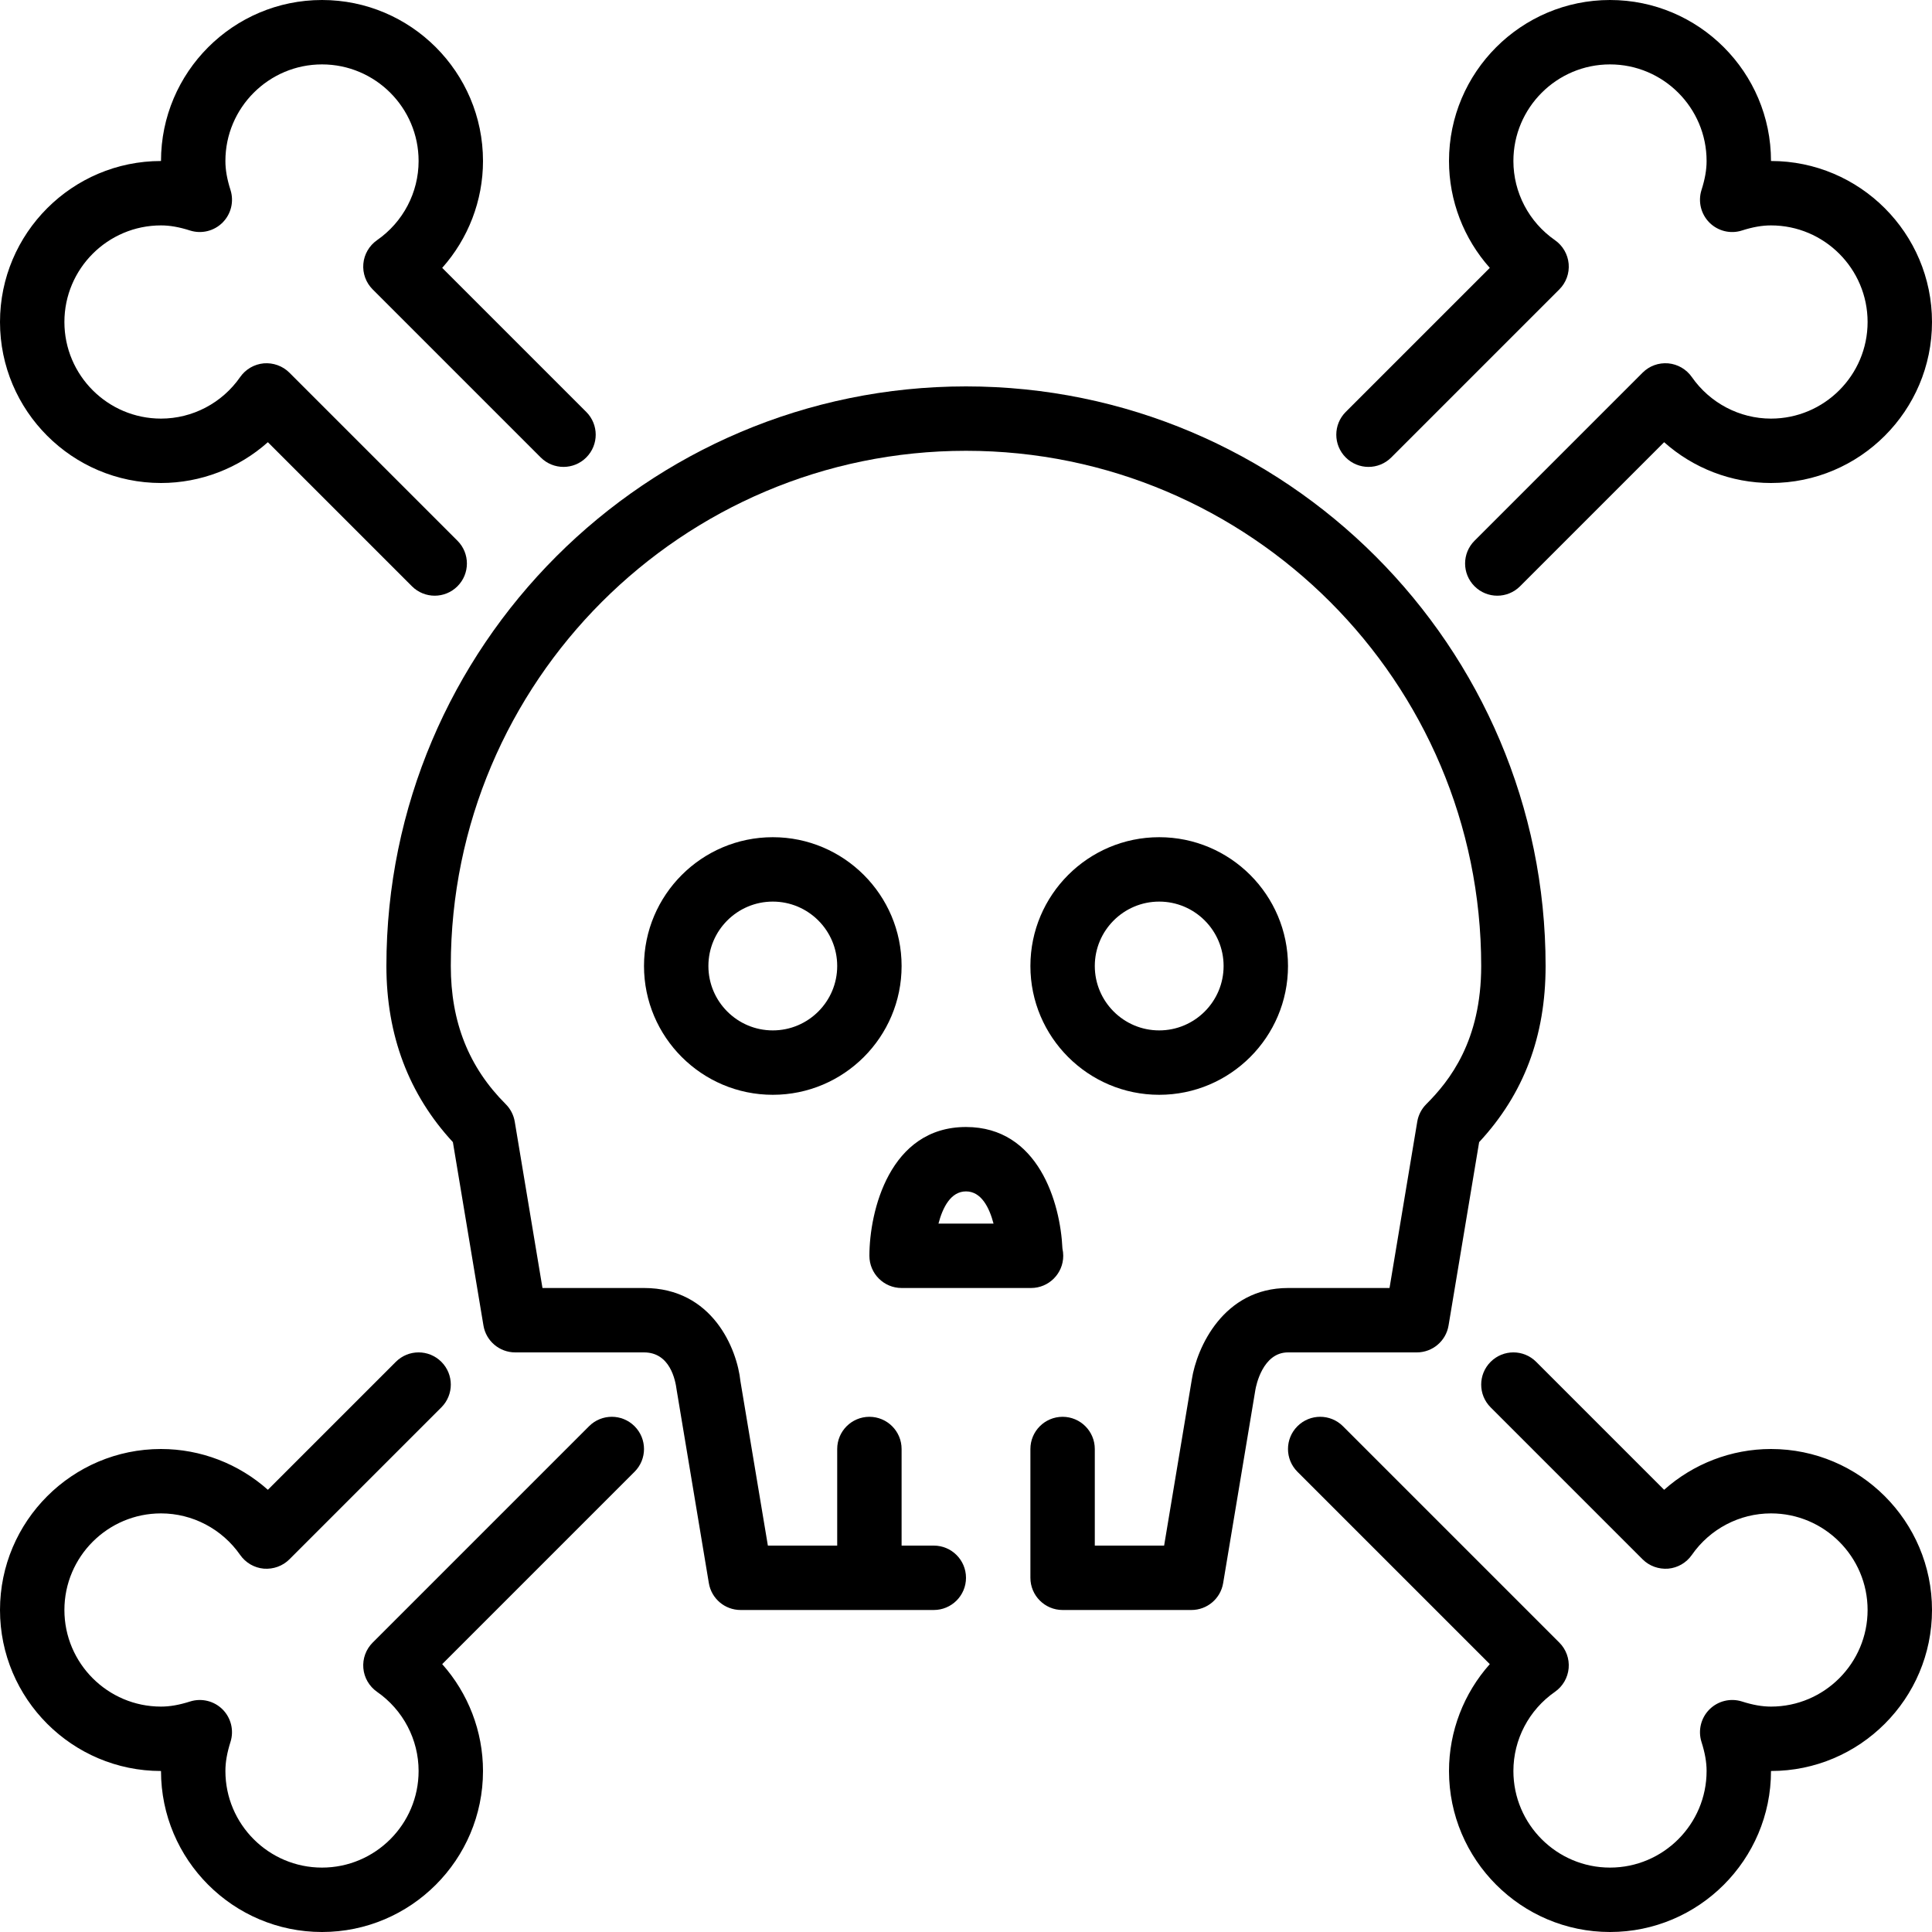
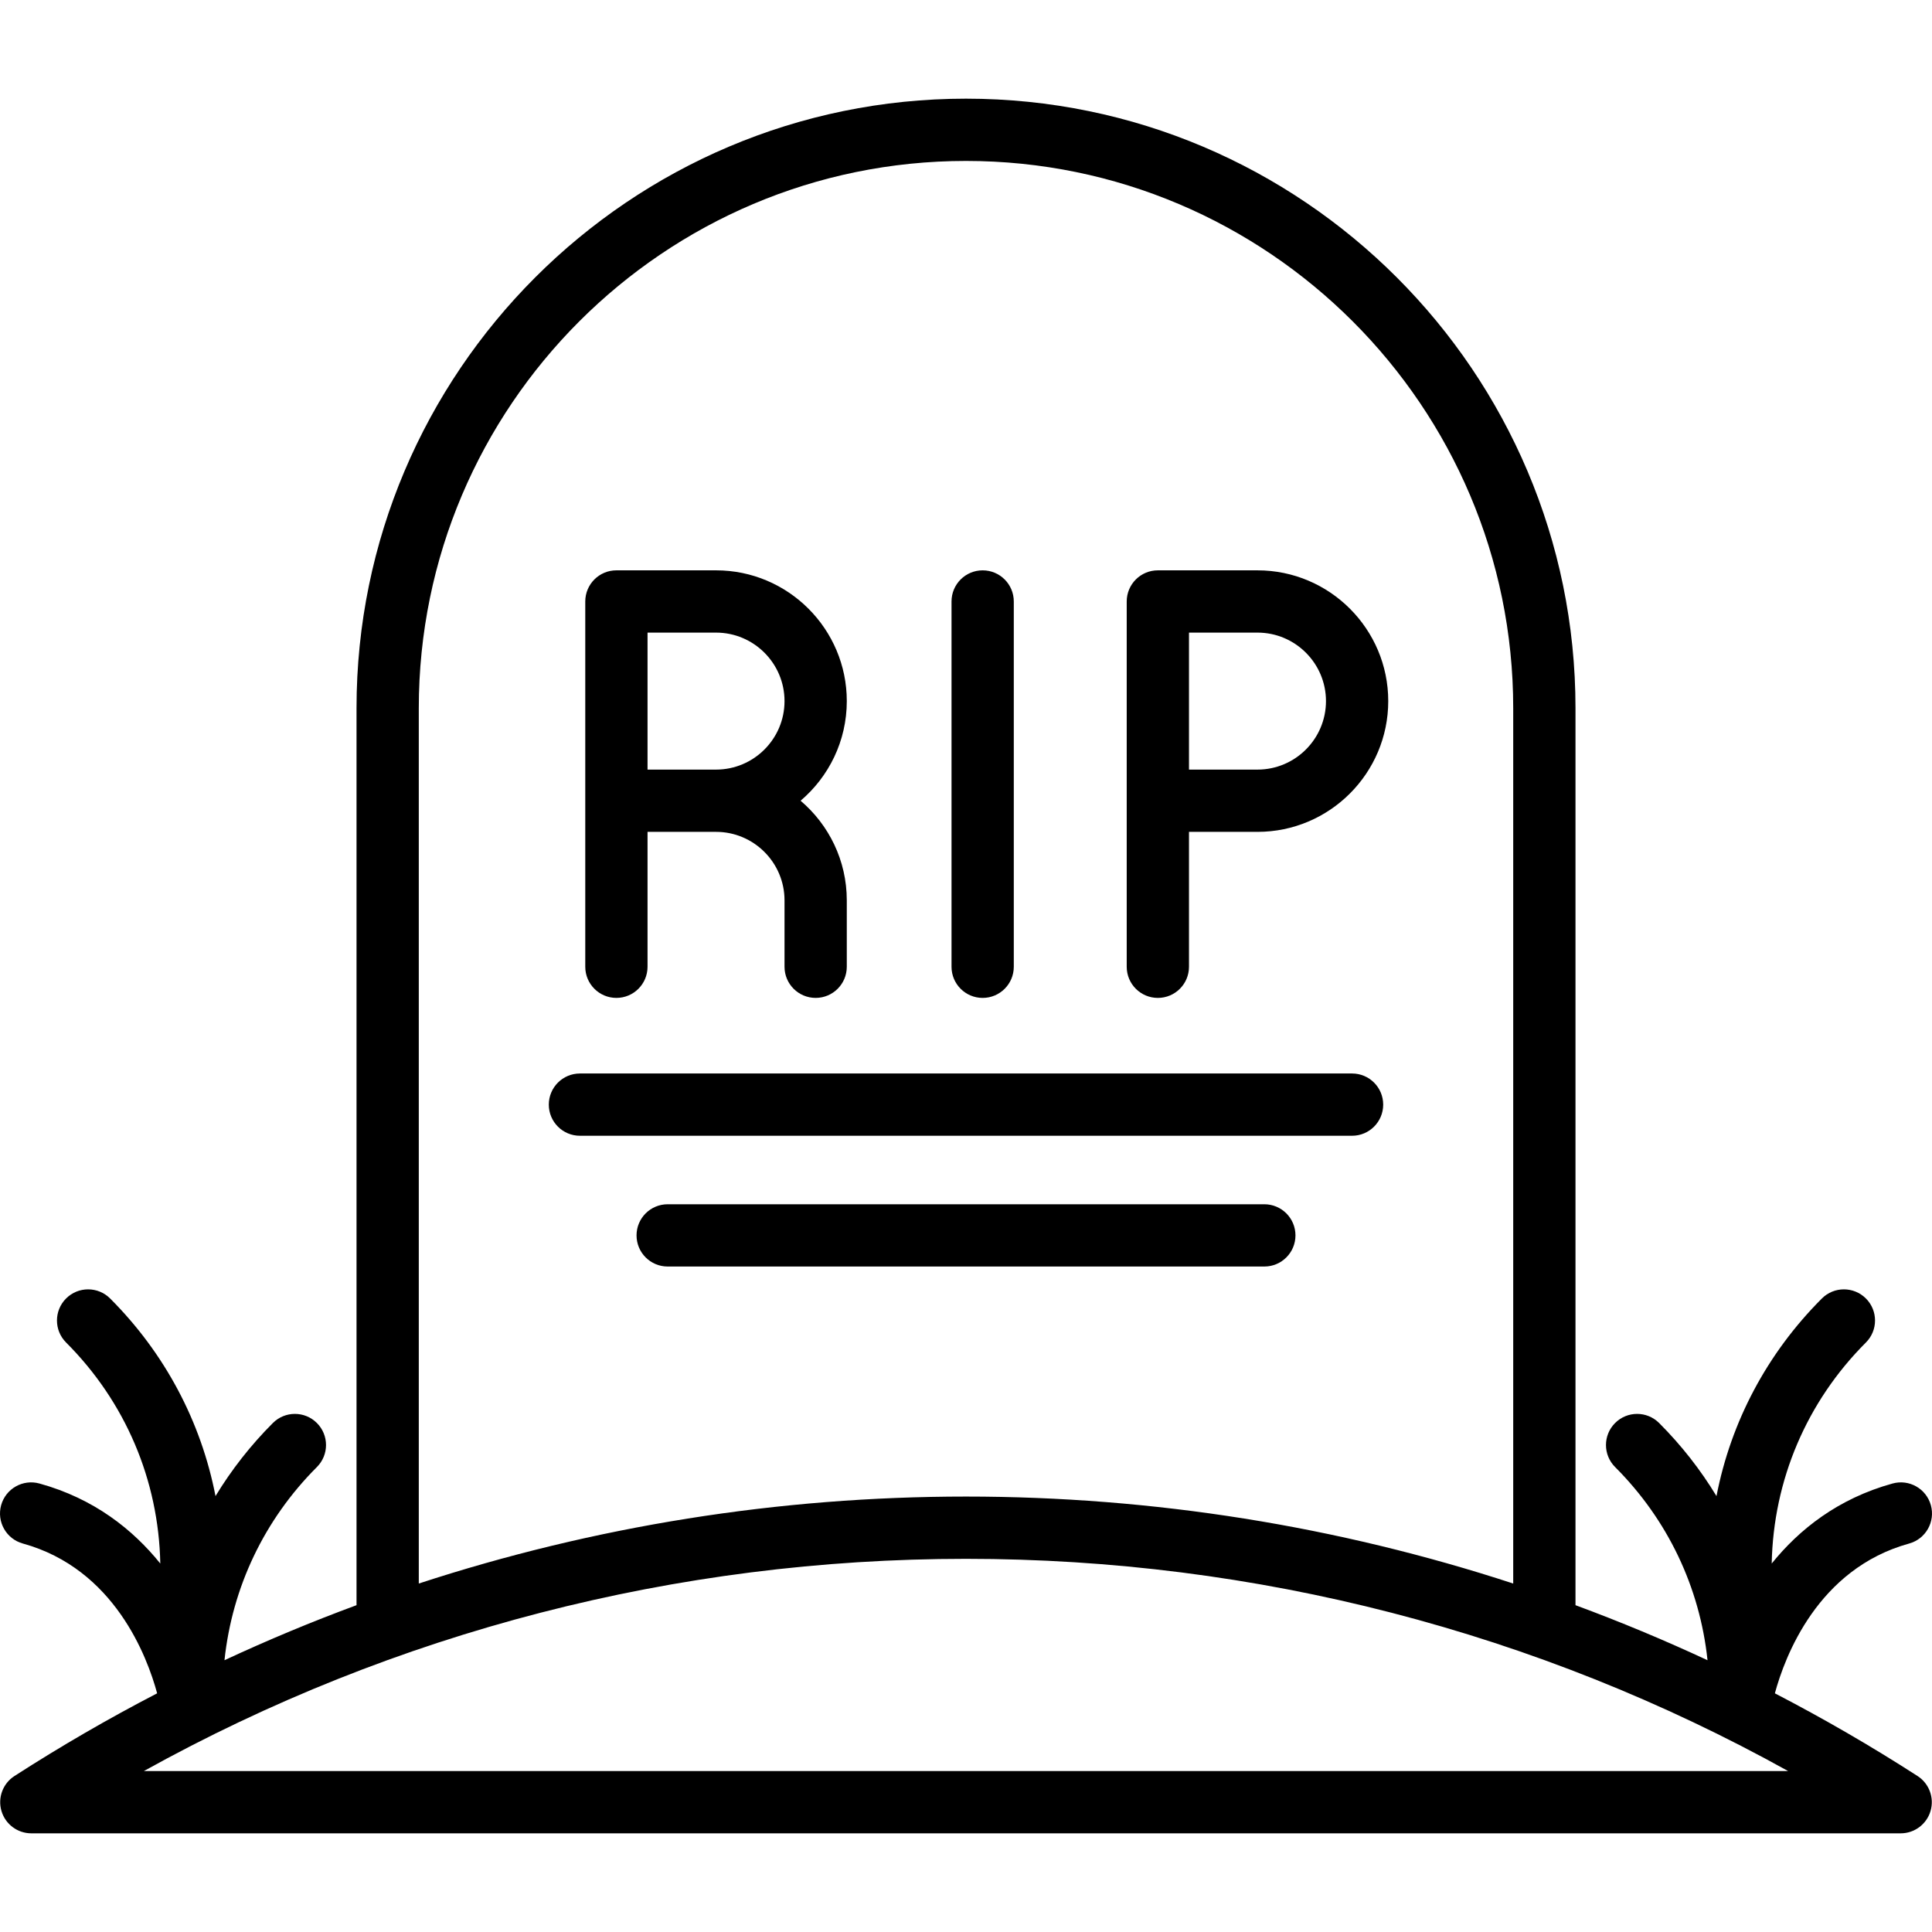
- <svg xmlns="http://www.w3.org/2000/svg" version="1.1" id="Layer_1" x="0px" y="0px" viewBox="0 0 512 512" style="enable-background:new 0 0 512 512;" xml:space="preserve">
+ <svg xmlns="http://www.w3.org/2000/svg" version="1.1" id="Layer_1" x="0px" y="0px" viewBox="0 0 511.999 511.999" style="enable-background:new 0 0 511.999 511.999;" xml:space="preserve">
  <g>
    <g>
-       <g>
-         <path d="M156.1,377.967l-57.344,57.344c-1.784,1.783-2.688,4.267-2.466,6.784s1.553,4.804,3.627,6.255     c6.903,4.796,11.017,12.638,11.017,20.983c0,14.114-11.486,25.6-25.6,25.6s-25.6-11.486-25.6-25.6     c0-2.347,0.427-4.796,1.348-7.706c0.964-3.038,0.154-6.357-2.099-8.619c-2.253-2.244-5.564-3.055-8.619-2.091     c-2.901,0.922-5.342,1.348-7.697,1.348c-14.114,0-25.6-11.486-25.6-25.6s11.486-25.6,25.6-25.6     c8.337,0,16.179,4.122,20.983,11.017c1.451,2.074,3.738,3.405,6.255,3.627c2.517,0.196,5-0.683,6.784-2.466l40.277-40.277     c3.336-3.337,3.336-8.73,0-12.066c-3.337-3.336-8.73-3.336-12.066,0l-33.911,33.911C63.258,387.925,53.197,384,42.667,384     C19.14,384,0,403.14,0,426.667s19.14,42.667,42.667,42.667c0,23.526,19.14,42.667,42.667,42.667     C108.86,512,128,492.86,128,469.333c0-10.53-3.925-20.591-10.812-28.322l50.978-50.978c3.336-3.336,3.336-8.73,0-12.066     C164.83,374.63,159.437,374.63,156.1,377.967z" />
-         <path d="M368.7,121.233l44.544-44.544c1.784-1.784,2.688-4.267,2.466-6.784c-0.23-2.517-1.553-4.804-3.627-6.255     c-6.904-4.796-11.017-12.638-11.017-20.983c0-14.114,11.486-25.6,25.6-25.6s25.6,11.486,25.6,25.6     c0,2.338-0.427,4.796-1.357,7.706c-0.956,3.046-0.145,6.357,2.108,8.619c2.261,2.253,5.581,3.072,8.619,2.091     c2.893-0.922,5.342-1.348,7.697-1.348c14.114,0,25.6,11.486,25.6,25.6s-11.486,25.6-25.6,25.6     c-8.337,0-16.179-4.122-20.983-11.017c-1.451-2.074-3.738-3.396-6.255-3.627c-2.56-0.213-5.001,0.683-6.784,2.466L390.767,143.3     c-3.337,3.336-3.337,8.73,0,12.066c1.664,1.664,3.849,2.5,6.033,2.5c2.185,0,4.369-0.836,6.033-2.5l38.178-38.178     c7.731,6.886,17.792,10.812,28.322,10.812C492.86,128,512,108.86,512,85.333c0-23.526-19.14-42.667-42.667-42.667     C469.333,19.14,450.193,0,426.667,0S384,19.14,384,42.667c0,10.53,3.925,20.591,10.812,28.322l-38.178,38.178     c-3.336,3.337-3.336,8.73,0,12.066C359.97,124.57,365.363,124.57,368.7,121.233z" />
-         <path d="M42.667,128c10.53,0,20.591-3.925,28.322-10.812l38.178,38.178c1.664,1.664,3.849,2.5,6.033,2.5s4.369-0.836,6.033-2.5     c3.336-3.337,3.336-8.73,0-12.066L76.689,98.756c-1.784-1.784-4.301-2.671-6.784-2.466c-2.517,0.23-4.804,1.553-6.255,3.627     c-4.796,6.903-12.638,11.017-20.983,11.017c-14.114,0-25.6-11.486-25.6-25.6s11.486-25.6,25.6-25.6     c2.338,0,4.796,0.427,7.706,1.357c3.029,0.956,6.349,0.154,8.61-2.108c2.253-2.253,3.063-5.572,2.108-8.61     c-0.93-2.91-1.357-5.367-1.357-7.706c0-14.114,11.486-25.6,25.6-25.6s25.6,11.486,25.6,25.6c0,8.346-4.113,16.188-11.017,20.983     c-2.074,1.451-3.405,3.738-3.627,6.255s0.683,5,2.466,6.784l44.544,44.544c3.336,3.336,8.73,3.336,12.066,0     c3.337-3.337,3.337-8.73,0-12.066l-38.178-38.178C124.075,63.258,128,53.197,128,42.667C128,19.14,108.86,0,85.333,0     C61.807,0,42.667,19.14,42.667,42.667C19.14,42.667,0,61.807,0,85.333C0,108.86,19.14,128,42.667,128z" />
-         <path d="M307.2,290.133c18.825,0,34.133-15.309,34.133-34.133c0-18.825-15.309-34.133-34.133-34.133S273.067,237.175,273.067,256     C273.067,274.825,288.375,290.133,307.2,290.133z M307.2,238.933c9.412,0,17.067,7.654,17.067,17.067     c0,9.412-7.654,17.067-17.067,17.067s-17.067-7.654-17.067-17.067C290.133,246.588,297.788,238.933,307.2,238.933z" />
-         <path d="M375.467,358.4c4.173,0,7.731-3.021,8.414-7.125l8.107-48.597C403.831,289.92,409.6,274.62,409.6,256     c0-84.693-68.907-153.6-153.6-153.6S102.4,171.307,102.4,256c0,18.347,5.922,34.031,17.621,46.677l8.098,48.597     c0.683,4.104,4.241,7.125,8.414,7.125h34.133c6.886,0,8.311,7.27,8.653,9.941l8.533,51.2c0.683,4.113,4.241,7.125,8.414,7.125     h51.2c4.71,0,8.533-3.823,8.533-8.533s-3.823-8.533-8.533-8.533h-8.533V384c0-4.71-3.823-8.533-8.533-8.533     s-8.533,3.823-8.533,8.533v25.6h-18.372l-7.27-43.546c-0.887-8.55-7.381-24.721-25.557-24.721h-26.906l-7.347-44.075     c-0.29-1.749-1.118-3.371-2.381-4.634c-9.805-9.788-14.566-21.768-14.566-36.625c0-75.281,61.252-136.533,136.533-136.533     S392.533,180.719,392.533,256c0,19.78-8.311,30.387-14.566,36.625c-1.254,1.263-2.091,2.884-2.381,4.634l-7.347,44.075h-26.906     c-17.169,0-24.183,15.88-25.481,24.192l-7.347,44.075h-18.372V384c0-4.71-3.823-8.533-8.533-8.533s-8.533,3.823-8.533,8.533     v34.133c0,4.71,3.823,8.533,8.533,8.533h34.133c4.173,0,7.731-3.012,8.414-7.125l8.542-51.226     c0.171-1.015,1.903-9.916,8.644-9.916H375.467z" />
-         <path d="M238.933,341.333h34.133c0.06-0.009,0.111,0,0.171,0c4.71,0,8.533-3.823,8.533-8.533c0-0.657-0.077-1.297-0.213-1.911     c-0.546-12.143-6.357-32.222-25.557-32.222c-20.25,0-25.6,22.332-25.6,34.133C230.4,337.51,234.223,341.333,238.933,341.333z      M256,315.733c4.045,0,6.178,4.267,7.296,8.533h-14.592C249.822,320,251.955,315.733,256,315.733z" />
-         <path d="M204.8,221.867c-18.825,0-34.133,15.309-34.133,34.133c0,18.825,15.309,34.133,34.133,34.133     s34.133-15.309,34.133-34.133C238.933,237.175,223.625,221.867,204.8,221.867z M204.8,273.067     c-9.412,0-17.067-7.654-17.067-17.067c0-9.412,7.654-17.067,17.067-17.067c9.412,0,17.067,7.654,17.067,17.067     C221.867,265.412,214.212,273.067,204.8,273.067z" />
-         <path d="M469.333,384c-10.53,0-20.591,3.925-28.322,10.812L407.1,360.9c-3.336-3.336-8.73-3.336-12.066,0     c-3.337,3.337-3.337,8.73,0,12.066l40.277,40.277c1.783,1.784,4.275,2.662,6.784,2.466c2.517-0.222,4.804-1.553,6.255-3.627     c4.796-6.904,12.638-11.017,20.983-11.017c14.114,0,25.6,11.486,25.6,25.6s-11.486,25.6-25.6,25.6     c-2.338,0-4.796-0.427-7.706-1.357c-3.038-0.956-6.357-0.145-8.61,2.108s-3.063,5.572-2.108,8.61     c0.93,2.918,1.357,5.367,1.357,7.706c0,14.114-11.486,25.6-25.6,25.6s-25.6-11.486-25.6-25.6c0-8.346,4.113-16.188,11.017-20.983     c2.074-1.451,3.396-3.738,3.627-6.255c0.222-2.517-0.683-5.001-2.466-6.784L355.9,377.967c-3.337-3.336-8.73-3.336-12.066,0     c-3.337,3.337-3.337,8.73,0,12.066l50.978,50.978C387.925,448.742,384,458.803,384,469.333C384,492.86,403.14,512,426.667,512     s42.667-19.14,42.667-42.667c23.526,0,42.667-19.14,42.667-42.667S492.86,384,469.333,384z" />
-       </g>
+       <path d="M212.164,212.201c7.483-6.361,12.245-15.833,12.245-26.403c0-19.109-15.545-34.654-34.654-34.654h-26.403    c-4.557,0-8.251,3.694-8.251,8.251v96.808c0,4.558,3.694,8.252,8.251,8.252c4.557,0,8.251-3.694,8.251-8.251v-35.753h18.151    c10.008,0,18.151,8.142,18.151,18.151v17.601c0,4.557,3.694,8.251,8.251,8.251c4.557,0,8.251-3.694,8.251-8.251v-17.601    C224.409,228.036,219.648,218.562,212.164,212.201z M189.755,203.951h-18.151v-36.303h18.151c10.008,0,18.151,8.142,18.151,18.151    C207.907,195.808,199.765,203.951,189.755,203.951z" />
+     </g>
+   </g>
+   <g>
+     <g>
+       <path d="M333.245,151.145h-26.403c-4.558,0-8.251,3.694-8.251,8.251v96.808c0,4.558,3.693,8.252,8.251,8.252    c4.558,0,8.251-3.694,8.251-8.251v-35.753h18.151c19.107,0,34.654-15.545,34.654-34.654S352.353,151.145,333.245,151.145z     M333.245,203.951h-18.151v-36.303h18.151c10.009,0,18.151,8.142,18.151,18.151C351.397,195.808,343.254,203.951,333.245,203.951z    " />
+     </g>
+   </g>
+   <g>
+     <g>
+       <path d="M260.414,151.146c-4.557,0-8.251,3.694-8.251,8.251v96.808c0,4.557,3.693,8.251,8.251,8.251    c4.558,0,8.251-3.694,8.251-8.251v-96.808C268.665,154.84,264.972,151.146,260.414,151.146z" />
+     </g>
+   </g>
+   <g>
+     <g>
+       <path d="M358.309,284.486H153.69c-4.557,0-8.251,3.694-8.251,8.251s3.694,8.251,8.251,8.251h204.619    c4.557,0,8.251-3.693,8.251-8.251C366.56,288.18,362.867,284.486,358.309,284.486z" />
+     </g>
+   </g>
+   <g>
+     <g>
+       <path d="M335.059,319.14H176.94c-4.557,0-8.251,3.694-8.251,8.251s3.694,8.251,8.251,8.251h158.121c4.557,0,8.25-3.694,8.25-8.251    S339.617,319.14,335.059,319.14z" />
+     </g>
+   </g>
+   <g>
+     <g>
+       <path d="M508.168,470.663c-12.293-7.924-24.913-15.225-37.809-21.915c2.612-9.663,11.315-32.998,35.583-39.698    c4.392-1.212,6.971-5.757,5.757-10.15c-1.214-4.392-5.75-6.973-10.15-5.757c-14.496,4.002-24.782,12.219-32.029,21.206    c0.44-22.133,9.267-42.874,24.965-58.572c3.223-3.222,3.223-8.446,0.001-11.668c-3.223-3.222-8.448-3.222-11.668,0    c-14.52,14.518-24.103,32.653-27.932,52.371c-4.218-6.961-9.299-13.465-15.201-19.367c-3.221-3.221-8.446-3.222-11.668,0    s-3.222,8.447,0.001,11.669c13.94,13.94,22.449,31.858,24.491,51.192c-11.474-5.341-23.144-10.208-34.988-14.583V187.673    c0-89.065-72.46-161.525-161.525-161.525c-89.059,0-161.514,72.459-161.514,161.525v237.716    c-11.846,4.375-23.517,9.242-34.992,14.584c2.043-19.335,10.55-37.253,24.491-51.192c3.222-3.222,3.222-8.446,0-11.668    c-3.222-3.222-8.447-3.222-11.668,0c-5.902,5.902-10.982,12.406-15.2,19.366c-3.829-19.717-13.412-37.851-27.931-52.37    c-3.222-3.222-8.447-3.222-11.668,0c-3.222,3.222-3.222,8.447,0,11.668c15.699,15.7,24.525,36.442,24.966,58.573    c-7.247-8.988-17.532-17.204-32.03-21.207c-4.392-1.212-8.937,1.364-10.15,5.757c-1.213,4.393,1.365,8.938,5.757,10.15    c24.279,6.703,32.979,30.053,35.586,39.697c-12.896,6.69-25.517,13.992-37.811,21.916c-3.076,1.982-4.479,5.754-3.445,9.266    c1.033,3.511,4.255,5.921,7.916,5.921h495.395c3.659,0,6.881-2.41,7.915-5.921C512.645,476.418,511.244,472.646,508.168,470.663z     M110.984,187.673L110.984,187.673c0-79.966,65.052-145.022,145.011-145.022c79.966,0,145.022,65.057,145.022,145.022v231.979    c-46.48-15.2-95.348-23.048-145.019-23.048c-49.67,0-98.536,7.849-145.015,23.047V187.673z M38.125,469.347    c66.437-36.875,141.169-56.242,217.874-56.242s151.436,19.367,217.874,56.242H38.125z" />
    </g>
  </g>
  <g>
</g>
  <g>
</g>
  <g>
</g>
  <g>
</g>
  <g>
</g>
  <g>
</g>
  <g>
</g>
  <g>
</g>
  <g>
</g>
  <g>
</g>
  <g>
</g>
  <g>
</g>
  <g>
</g>
  <g>
</g>
  <g>
</g>
</svg>
